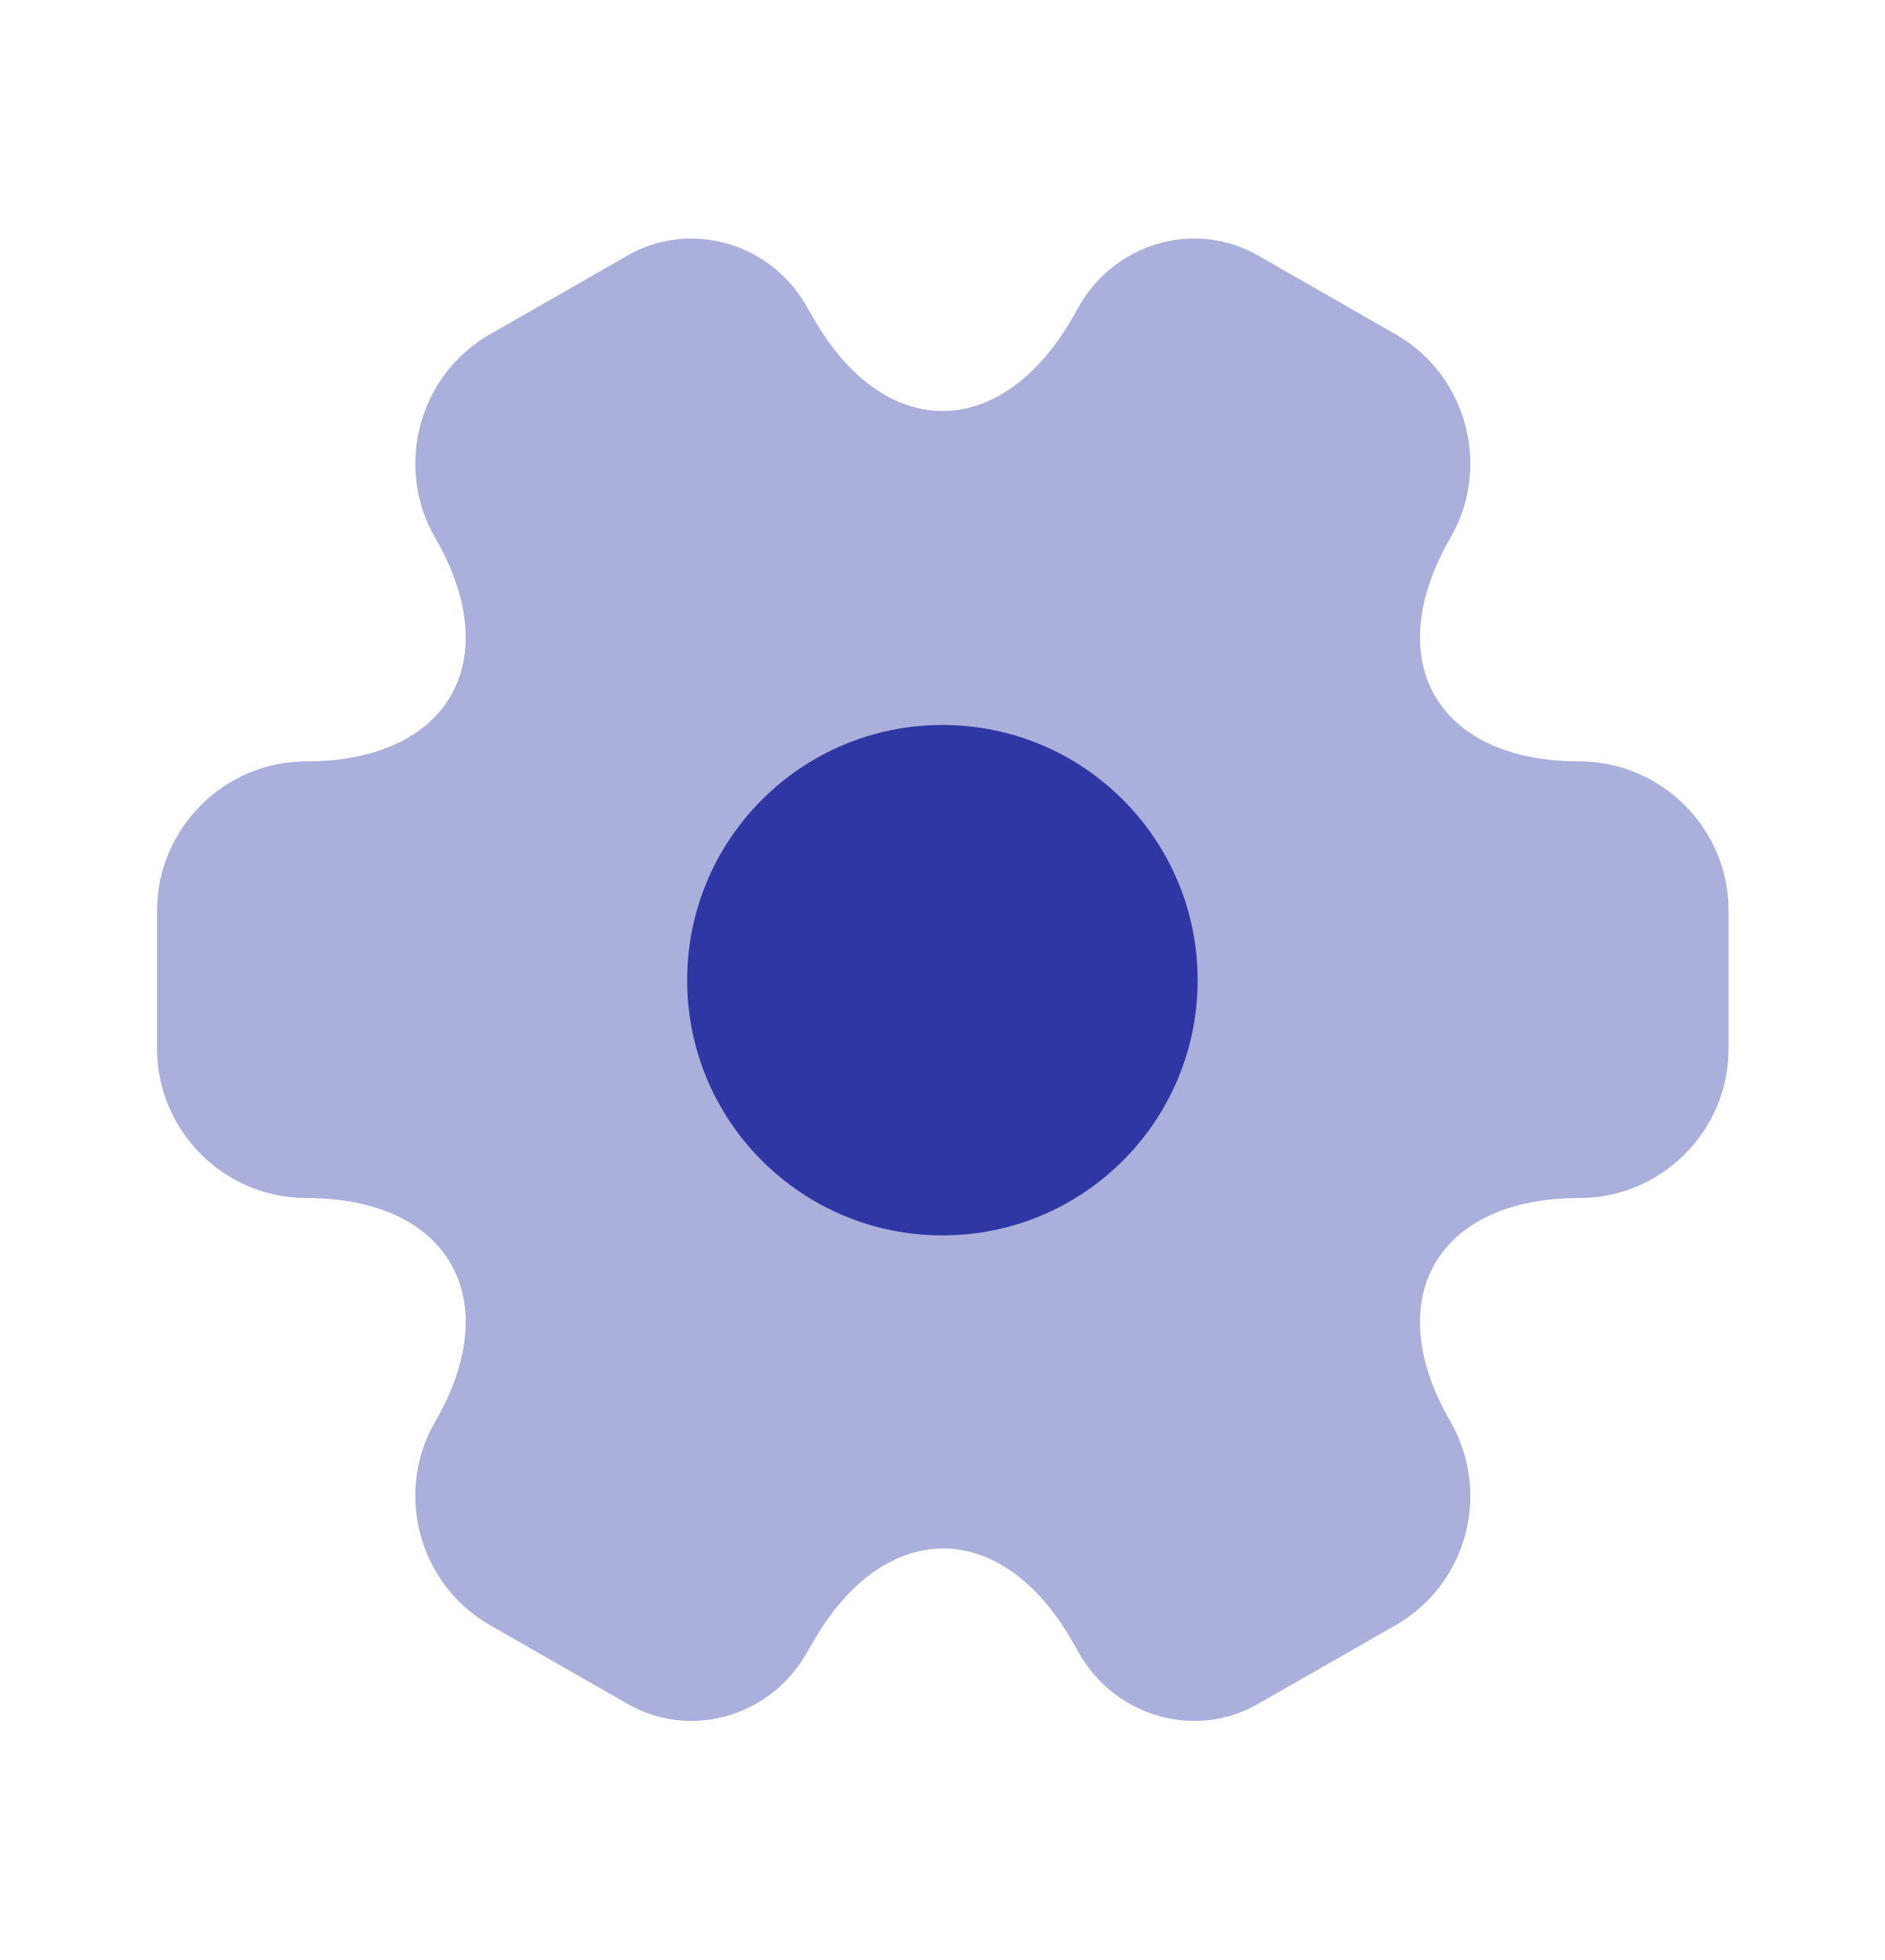
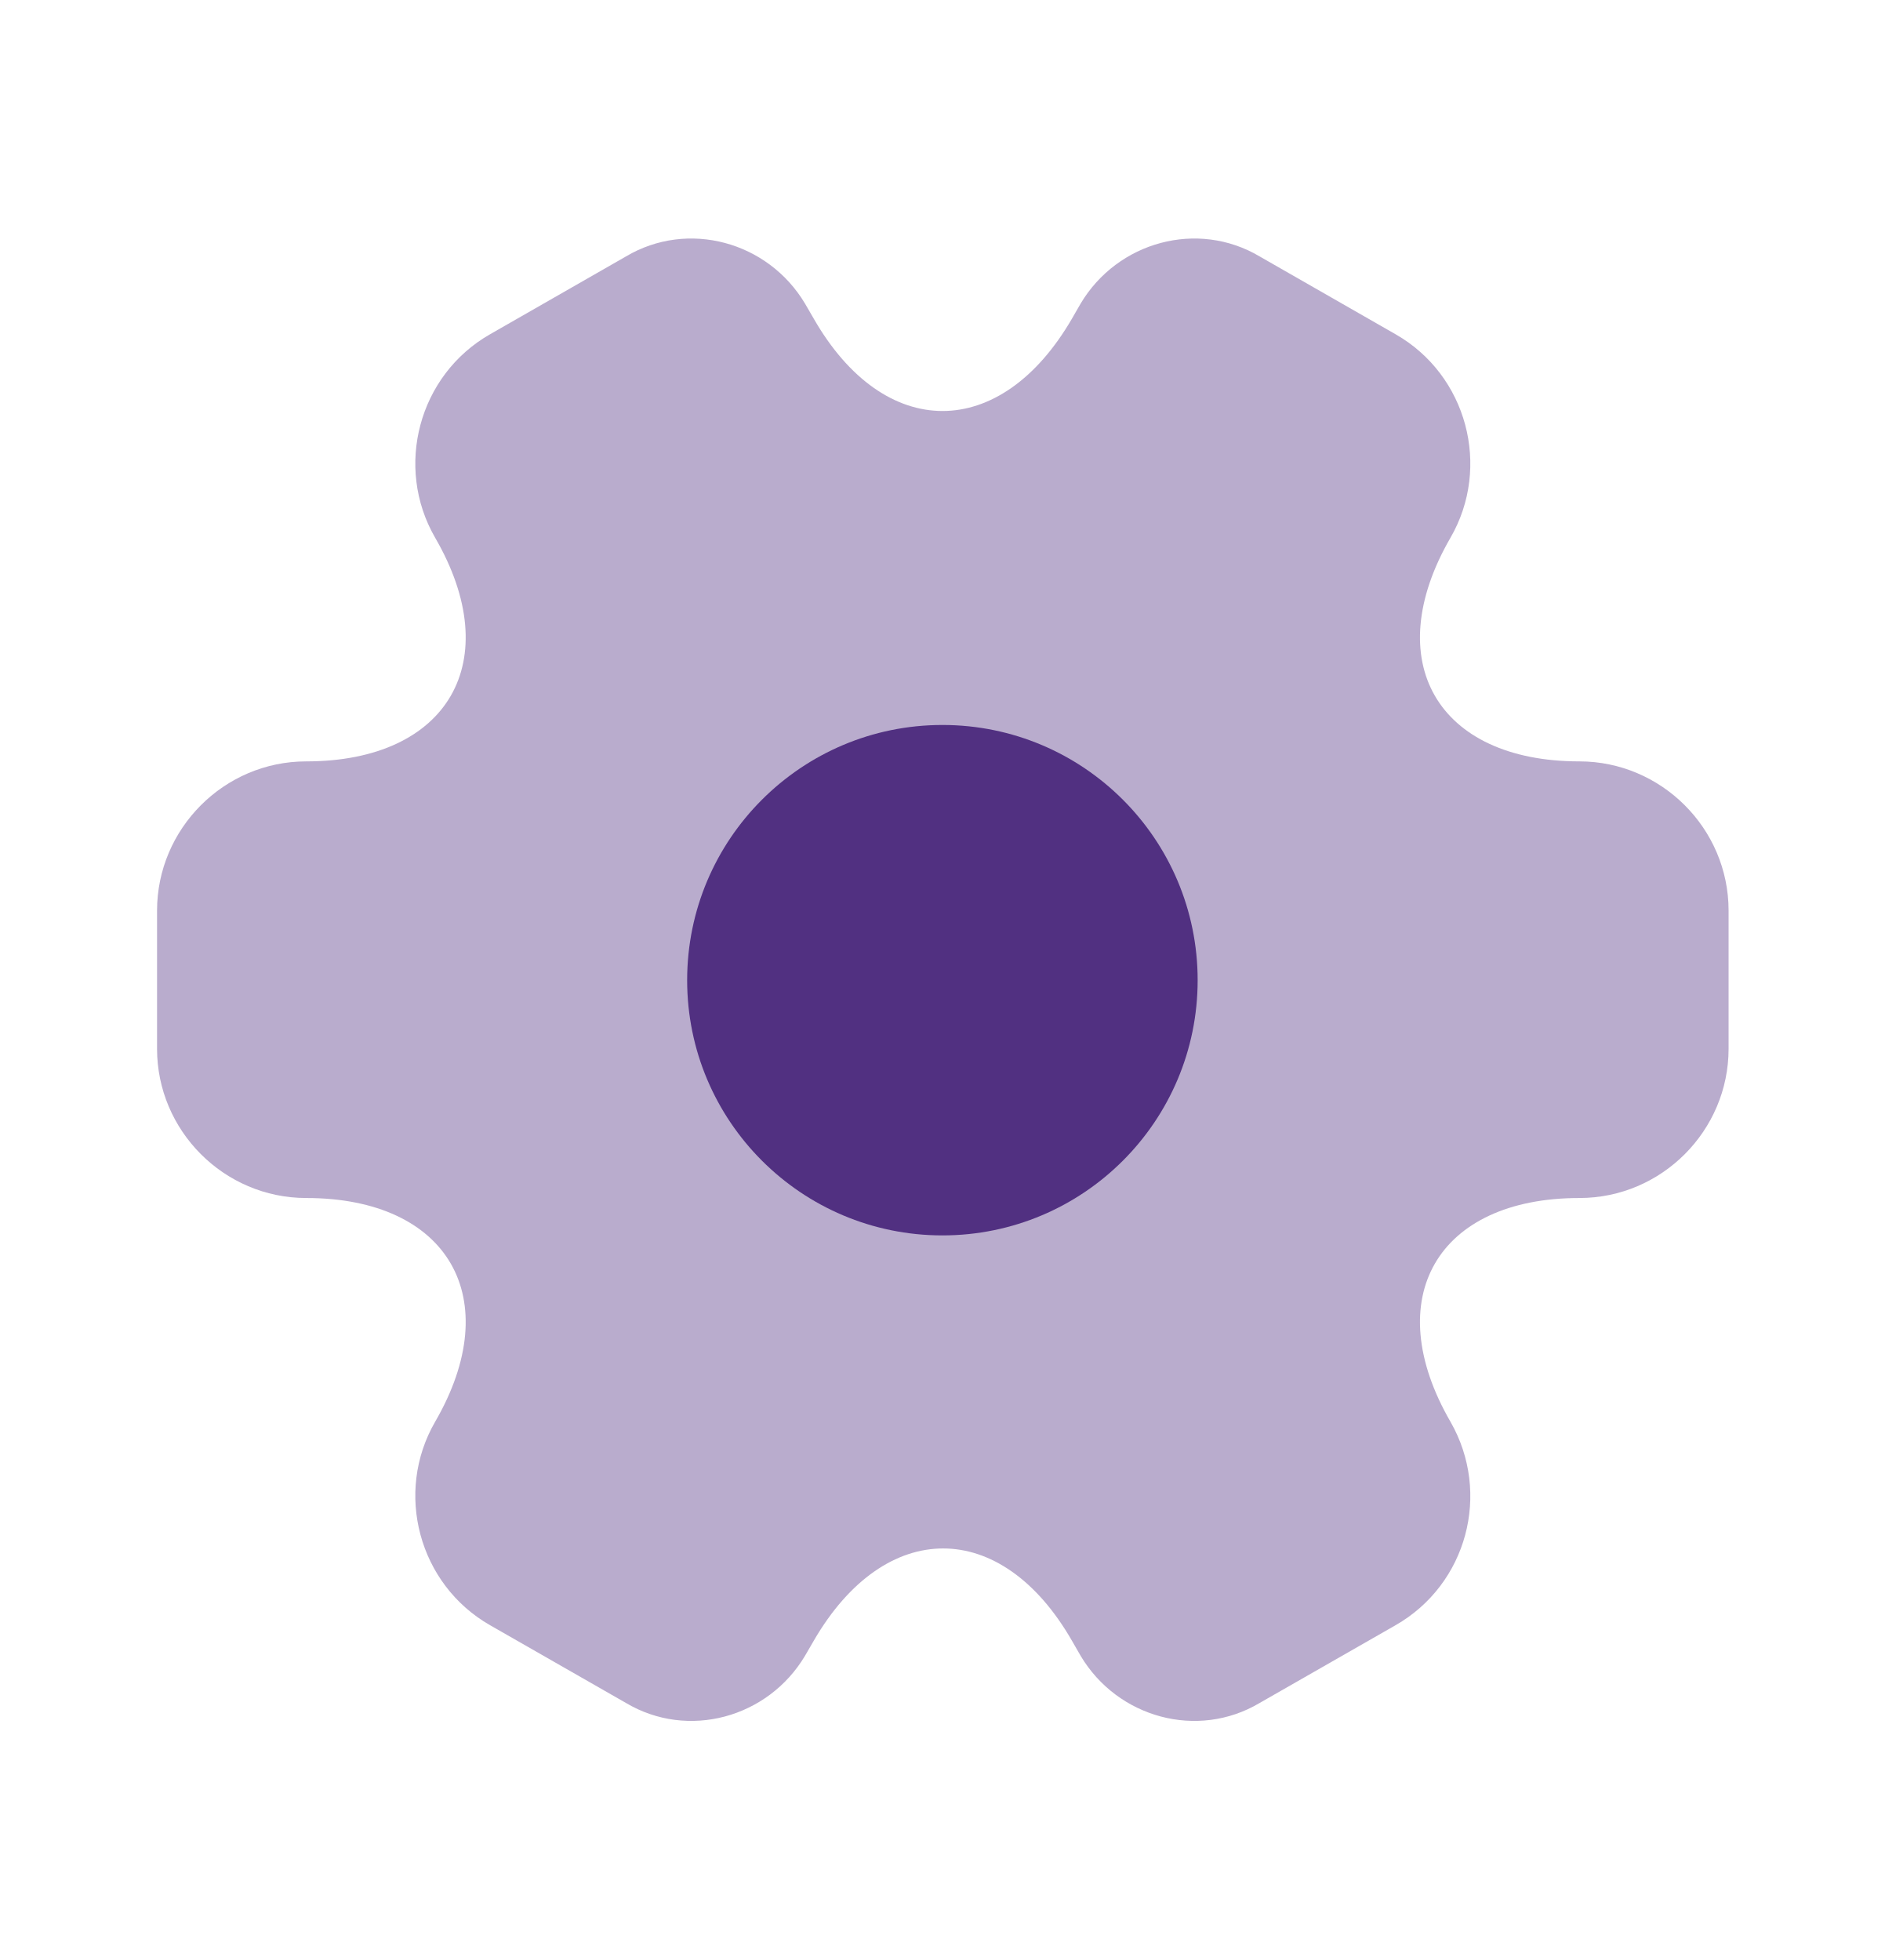
<svg xmlns="http://www.w3.org/2000/svg" width="25" height="26" viewBox="0 0 25 26" fill="none">
-   <path opacity="0.4" d="M2.083 13.913V12.08C2.083 10.996 2.969 10.1 4.062 10.1C5.948 10.1 6.719 8.767 5.771 7.132C5.229 6.194 5.552 4.975 6.5 4.434L8.302 3.402C9.125 2.913 10.187 3.205 10.677 4.027L10.792 4.225C11.729 5.861 13.271 5.861 14.219 4.225L14.333 4.027C14.823 3.205 15.885 2.913 16.708 3.402L18.51 4.434C19.458 4.975 19.781 6.194 19.239 7.132C18.292 8.767 19.062 10.1 20.948 10.1C22.031 10.1 22.927 10.986 22.927 12.08V13.913C22.927 14.996 22.042 15.892 20.948 15.892C19.062 15.892 18.292 17.225 19.239 18.861C19.781 19.809 19.458 21.017 18.51 21.559L16.708 22.59C15.885 23.08 14.823 22.788 14.333 21.965L14.219 21.767C13.281 20.132 11.739 20.132 10.792 21.767L10.677 21.965C10.187 22.788 9.125 23.08 8.302 22.59L6.5 21.559C5.552 21.017 5.229 19.798 5.771 18.861C6.719 17.225 5.948 15.892 4.062 15.892C2.969 15.892 2.083 14.996 2.083 13.913Z" fill="#2E37A4" />
-   <path d="M12.5 16.388C14.37 16.388 15.885 14.872 15.885 13.003C15.885 11.133 14.37 9.617 12.5 9.617C10.63 9.617 9.114 11.133 9.114 13.003C9.114 14.872 10.63 16.388 12.5 16.388Z" fill="#2E37A4" />
+   <path opacity="0.4" d="M2.083 13.913V12.08C2.083 10.996 2.969 10.1 4.062 10.1C5.948 10.1 6.719 8.767 5.771 7.132C5.229 6.194 5.552 4.975 6.5 4.434L8.302 3.402C9.125 2.913 10.187 3.205 10.677 4.027L10.792 4.225C11.729 5.861 13.271 5.861 14.219 4.225L14.333 4.027C14.823 3.205 15.885 2.913 16.708 3.402L18.51 4.434C19.458 4.975 19.781 6.194 19.239 7.132C18.292 8.767 19.062 10.1 20.948 10.1C22.031 10.1 22.927 10.986 22.927 12.08V13.913C22.927 14.996 22.042 15.892 20.948 15.892C19.062 15.892 18.292 17.225 19.239 18.861C19.781 19.809 19.458 21.017 18.51 21.559L16.708 22.59C15.885 23.08 14.823 22.788 14.333 21.965L14.219 21.767C13.281 20.132 11.739 20.132 10.792 21.767L10.677 21.965C10.187 22.788 9.125 23.08 8.302 22.59L6.5 21.559C5.552 21.017 5.229 19.798 5.771 18.861C6.719 17.225 5.948 15.892 4.062 15.892C2.969 15.892 2.083 14.996 2.083 13.913Z" fill="#513081" />
+   <path d="M12.5 16.388C14.37 16.388 15.885 14.872 15.885 13.003C15.885 11.133 14.37 9.617 12.5 9.617C10.63 9.617 9.114 11.133 9.114 13.003C9.114 14.872 10.63 16.388 12.5 16.388Z" fill="#513081" />
</svg>
